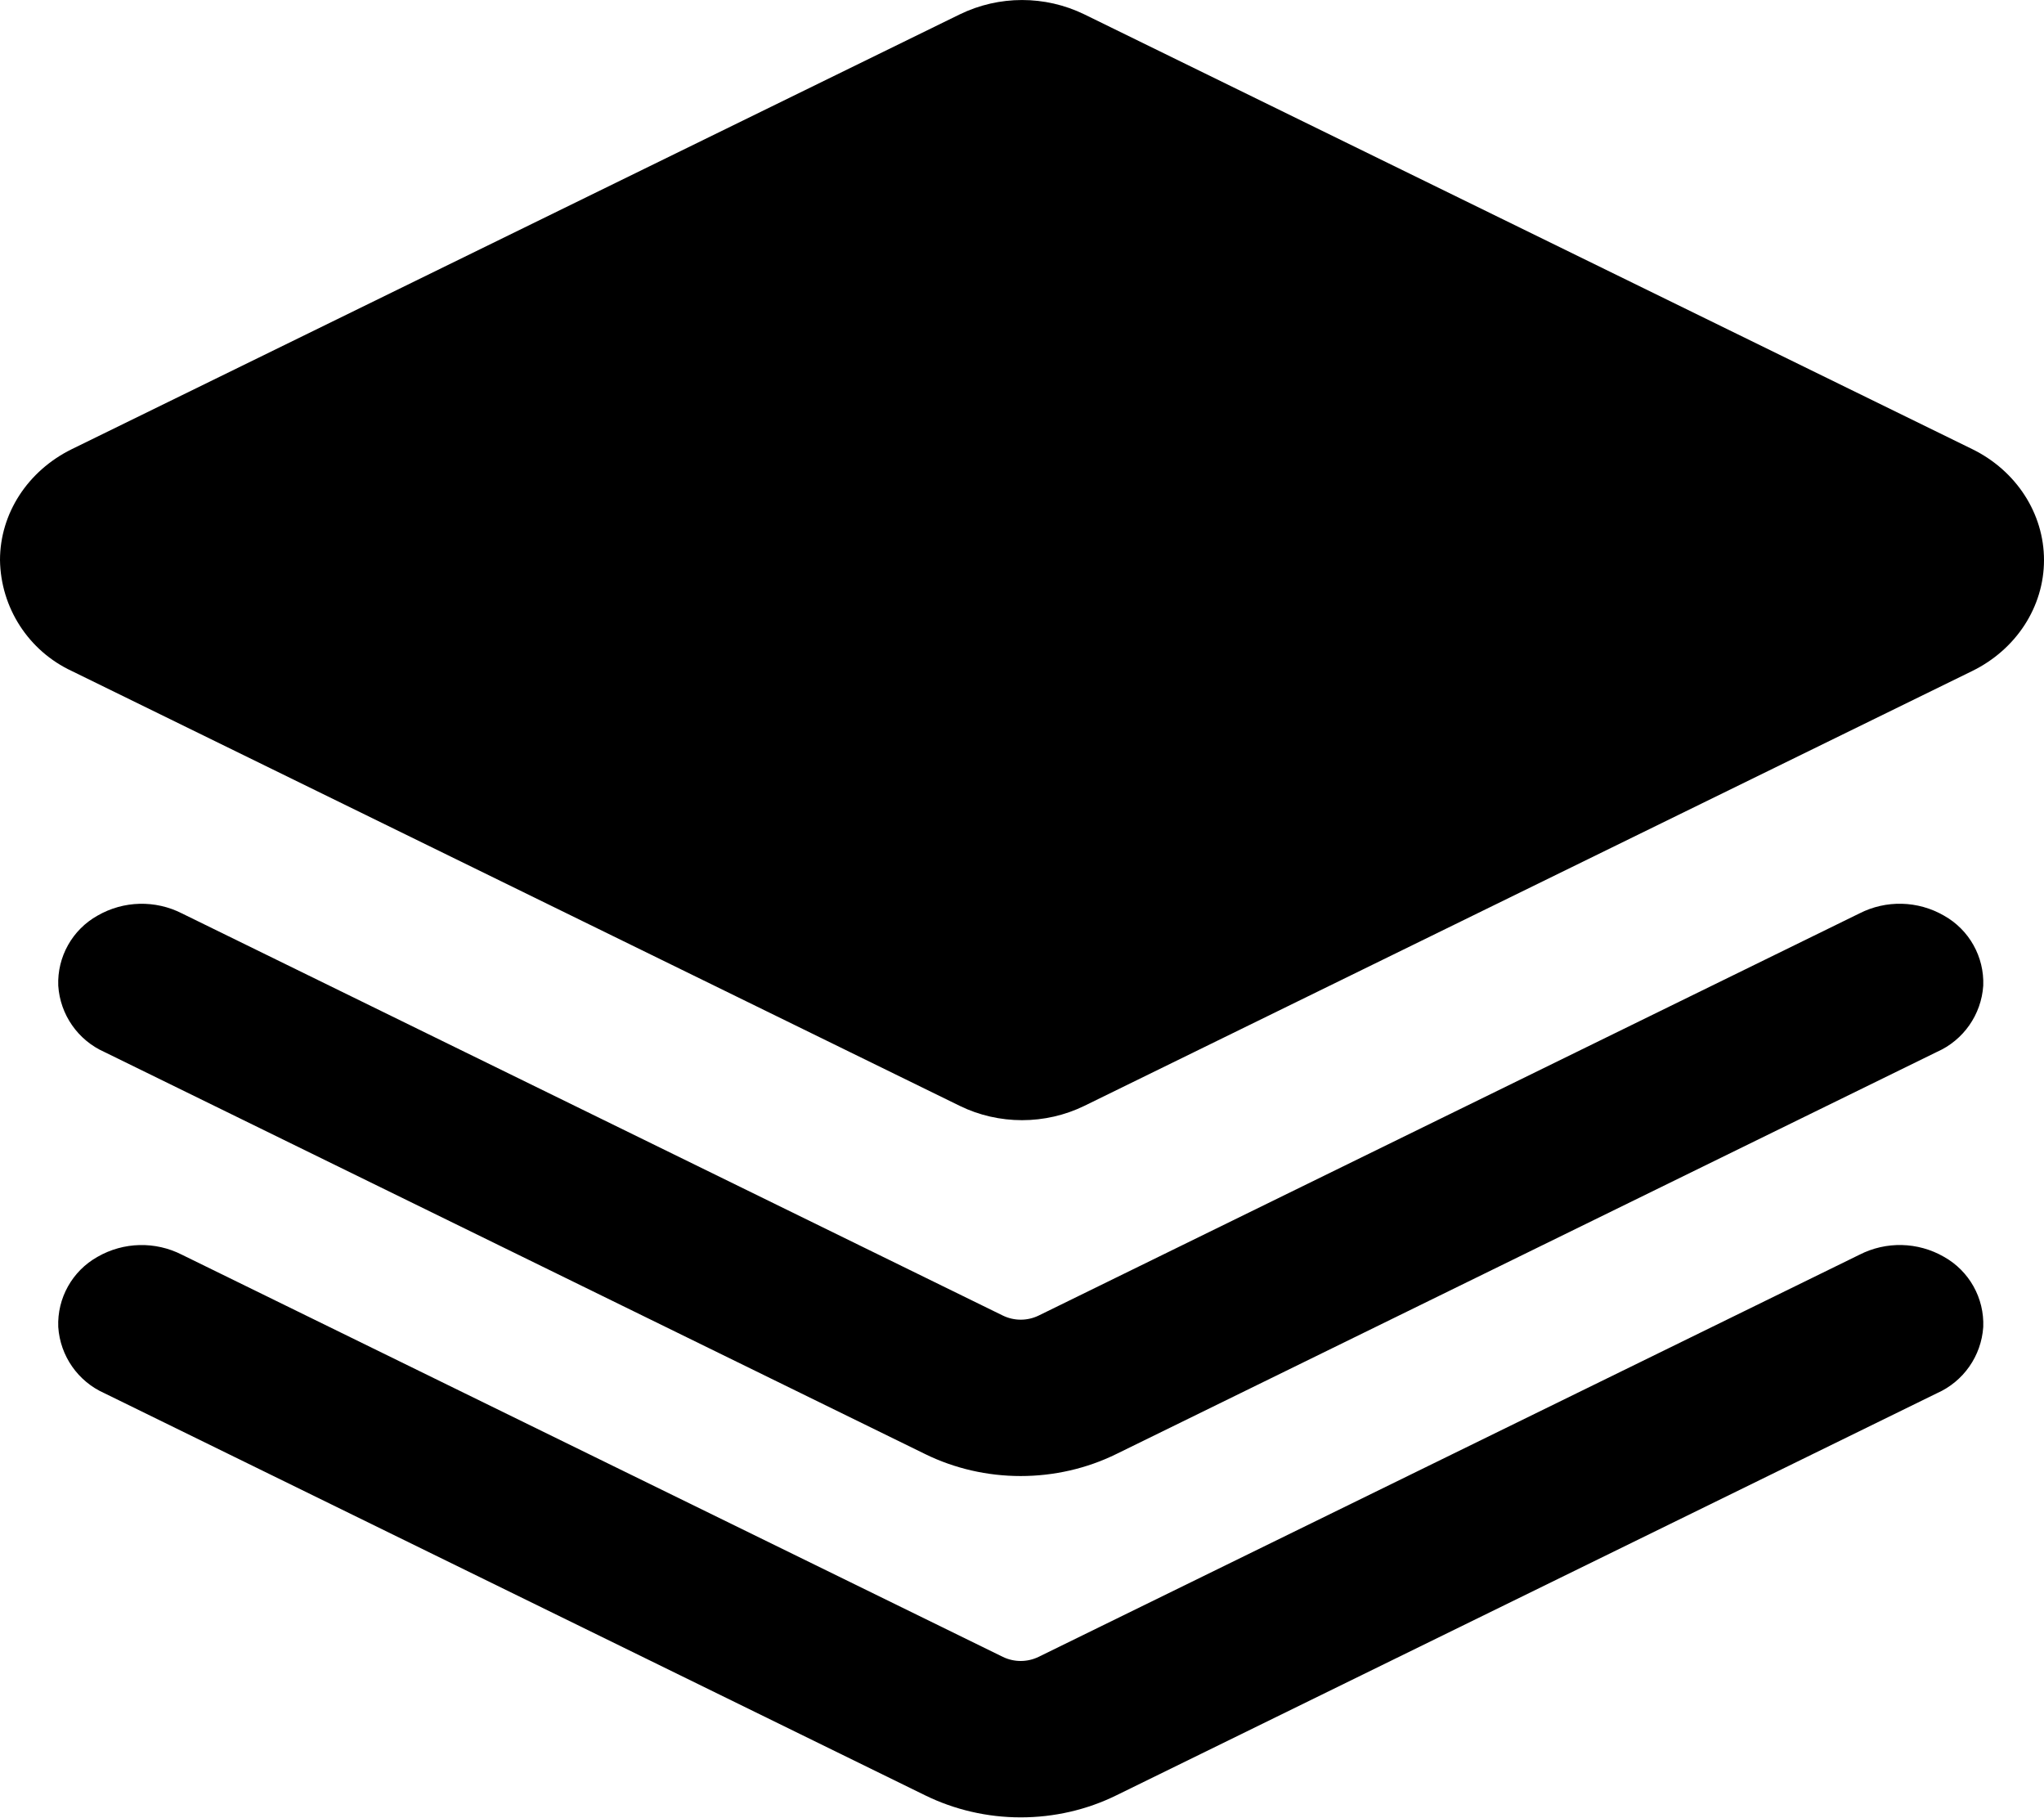
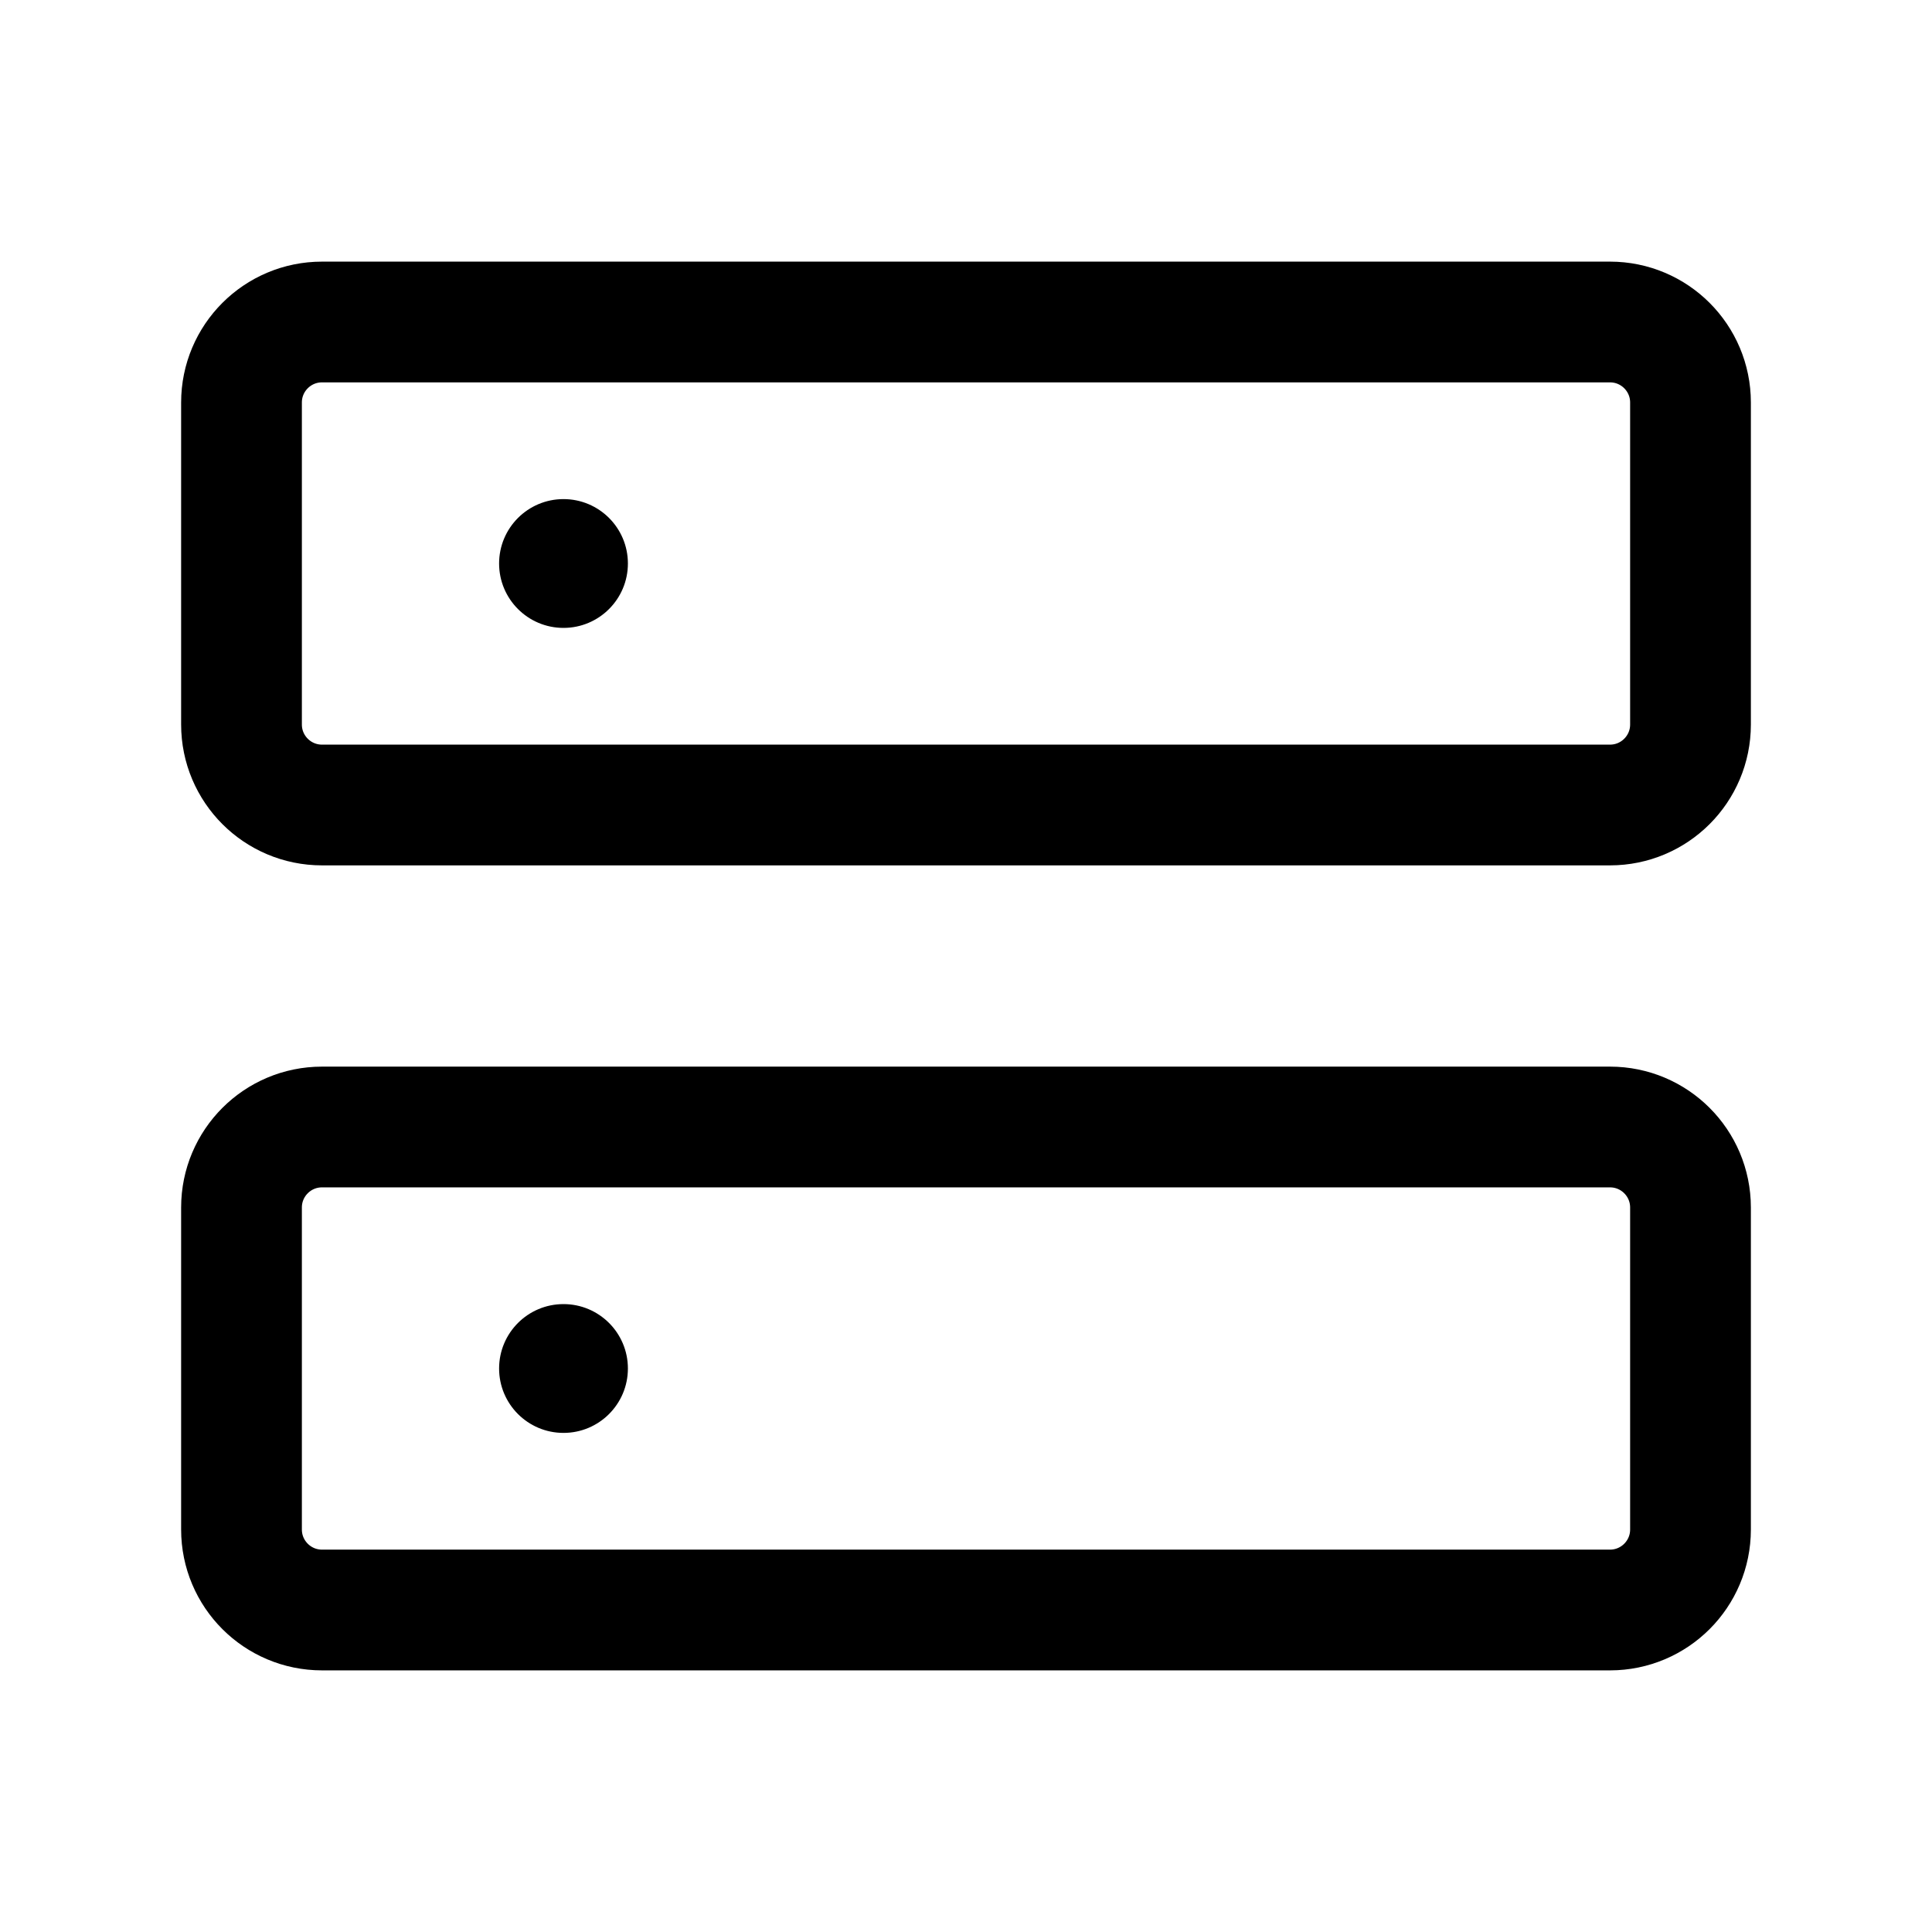
- <svg xmlns="http://www.w3.org/2000/svg" t="1744767017731" class="icon" viewBox="0 0 1152 1024" version="1.1" p-id="6075">
-   <path d="M576 631.168c-12.16 0-24.192-2.752-34.944-8L40.512 378.112A70.08 70.08 0 0 1 0 315.584c0-26.24 15.616-50.304 40.512-62.528L540.992 8.064a80.256 80.256 0 0 1 70.08 0l500.48 244.992c24.832 12.16 40.448 36.288 40.448 62.528 0 26.24-15.616 50.368-40.512 62.528l-500.48 245.056c-10.816 5.248-22.784 8-35.008 8z m-0.768 200.512c-18.688 0-37.184-4.224-53.76-12.352L58.88 592.768a44.032 44.032 0 0 1-26.048-37.376 43.328 43.328 0 0 1 22.144-39.488 49.92 49.92 0 0 1 47.616-1.216l462.592 226.56a23.104 23.104 0 0 0 20.224 0l462.528-226.56a49.92 49.92 0 0 1 47.68 1.216 43.328 43.328 0 0 1 22.144 39.488 44.032 44.032 0 0 1-26.112 37.312l-462.464 226.56c-16.64 8.192-35.2 12.416-53.952 12.416z m0 192.32c-18.752 0-37.248-4.288-53.824-12.416L58.88 785.024a44.032 44.032 0 0 1-26.048-37.312 43.328 43.328 0 0 1 22.144-39.552 49.92 49.92 0 0 1 47.616-1.152l462.592 226.56a23.104 23.104 0 0 0 20.16 0l462.592-226.56a49.92 49.92 0 0 1 47.68 1.152 43.328 43.328 0 0 1 22.144 39.552 44.032 44.032 0 0 1-26.112 37.312l-462.464 226.56c-16.64 8.192-35.136 12.416-53.888 12.416z" p-id="6076" />
+ <svg xmlns="http://www.w3.org/2000/svg" viewBox="0 0 24 24" fill="none">
+   <rect x="3" y="4" width="18" height="6" rx="1" stroke="currentColor" stroke-width="1.5" />
+   <rect x="3" y="14" width="18" height="6" rx="1" stroke="currentColor" stroke-width="1.5" />
+   <circle cx="7" cy="7" r="0.8" fill="currentColor" />
+   <circle cx="7" cy="17" r="0.8" fill="currentColor" />
</svg>
